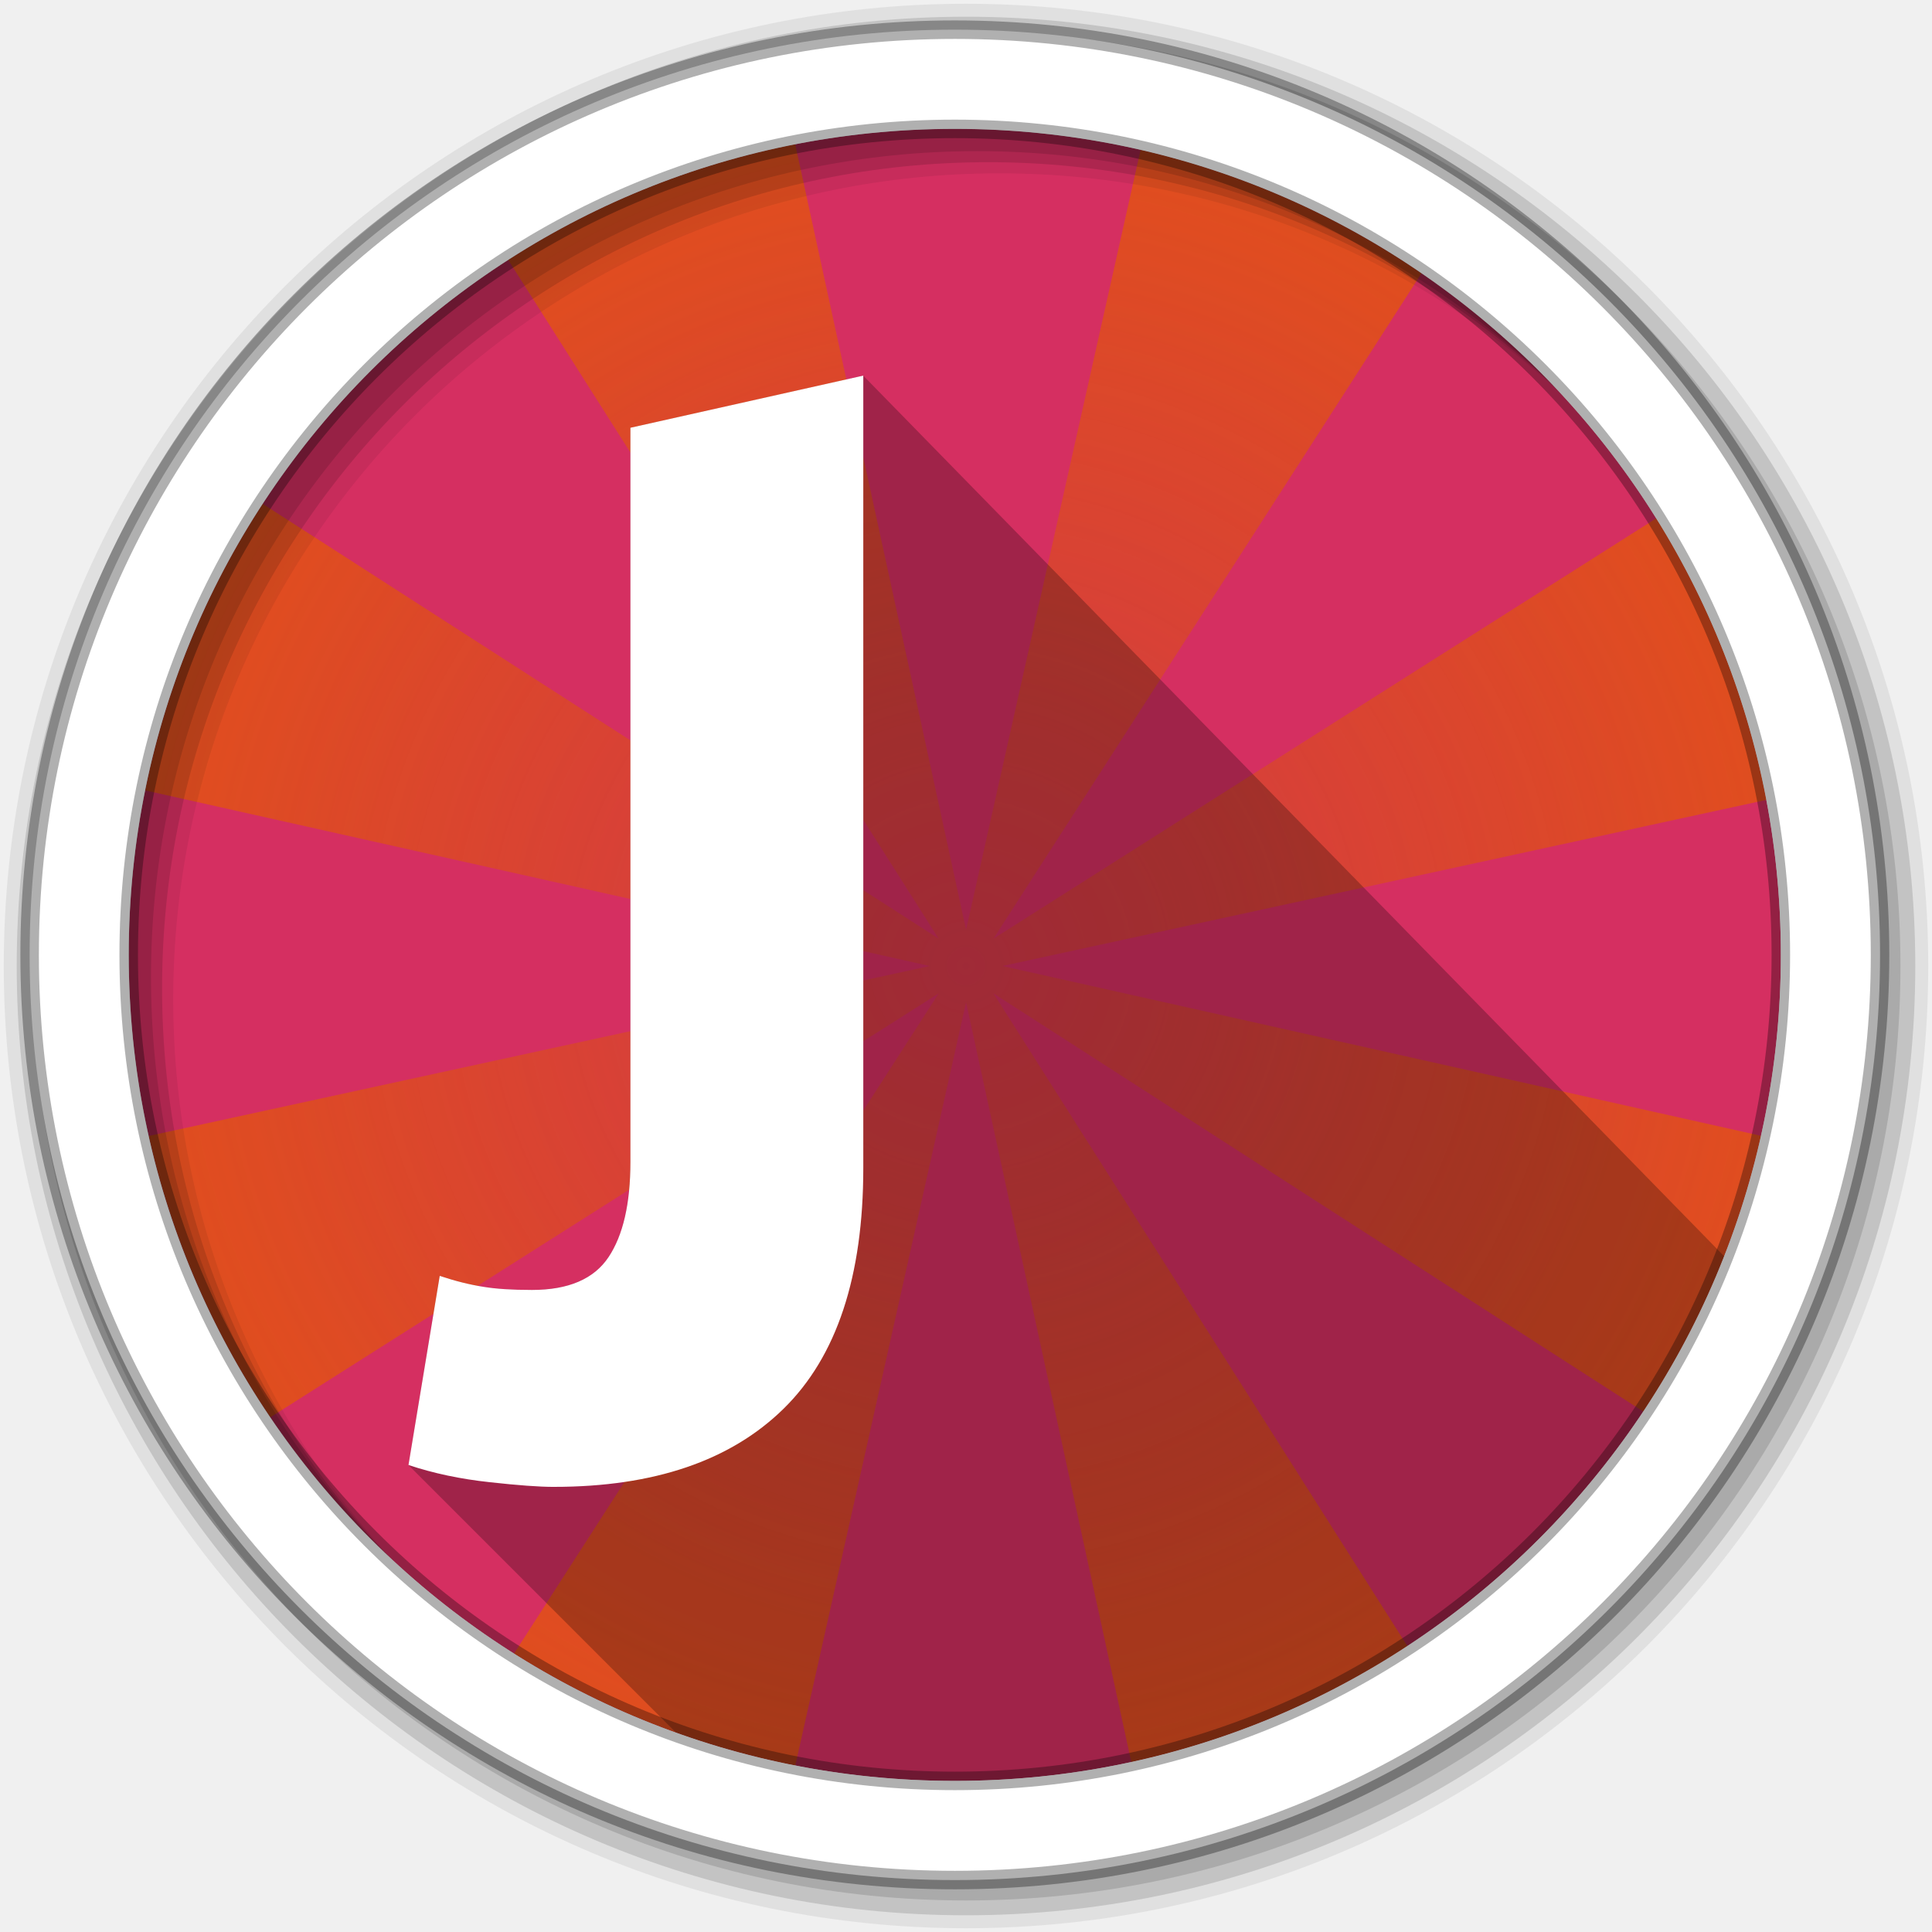
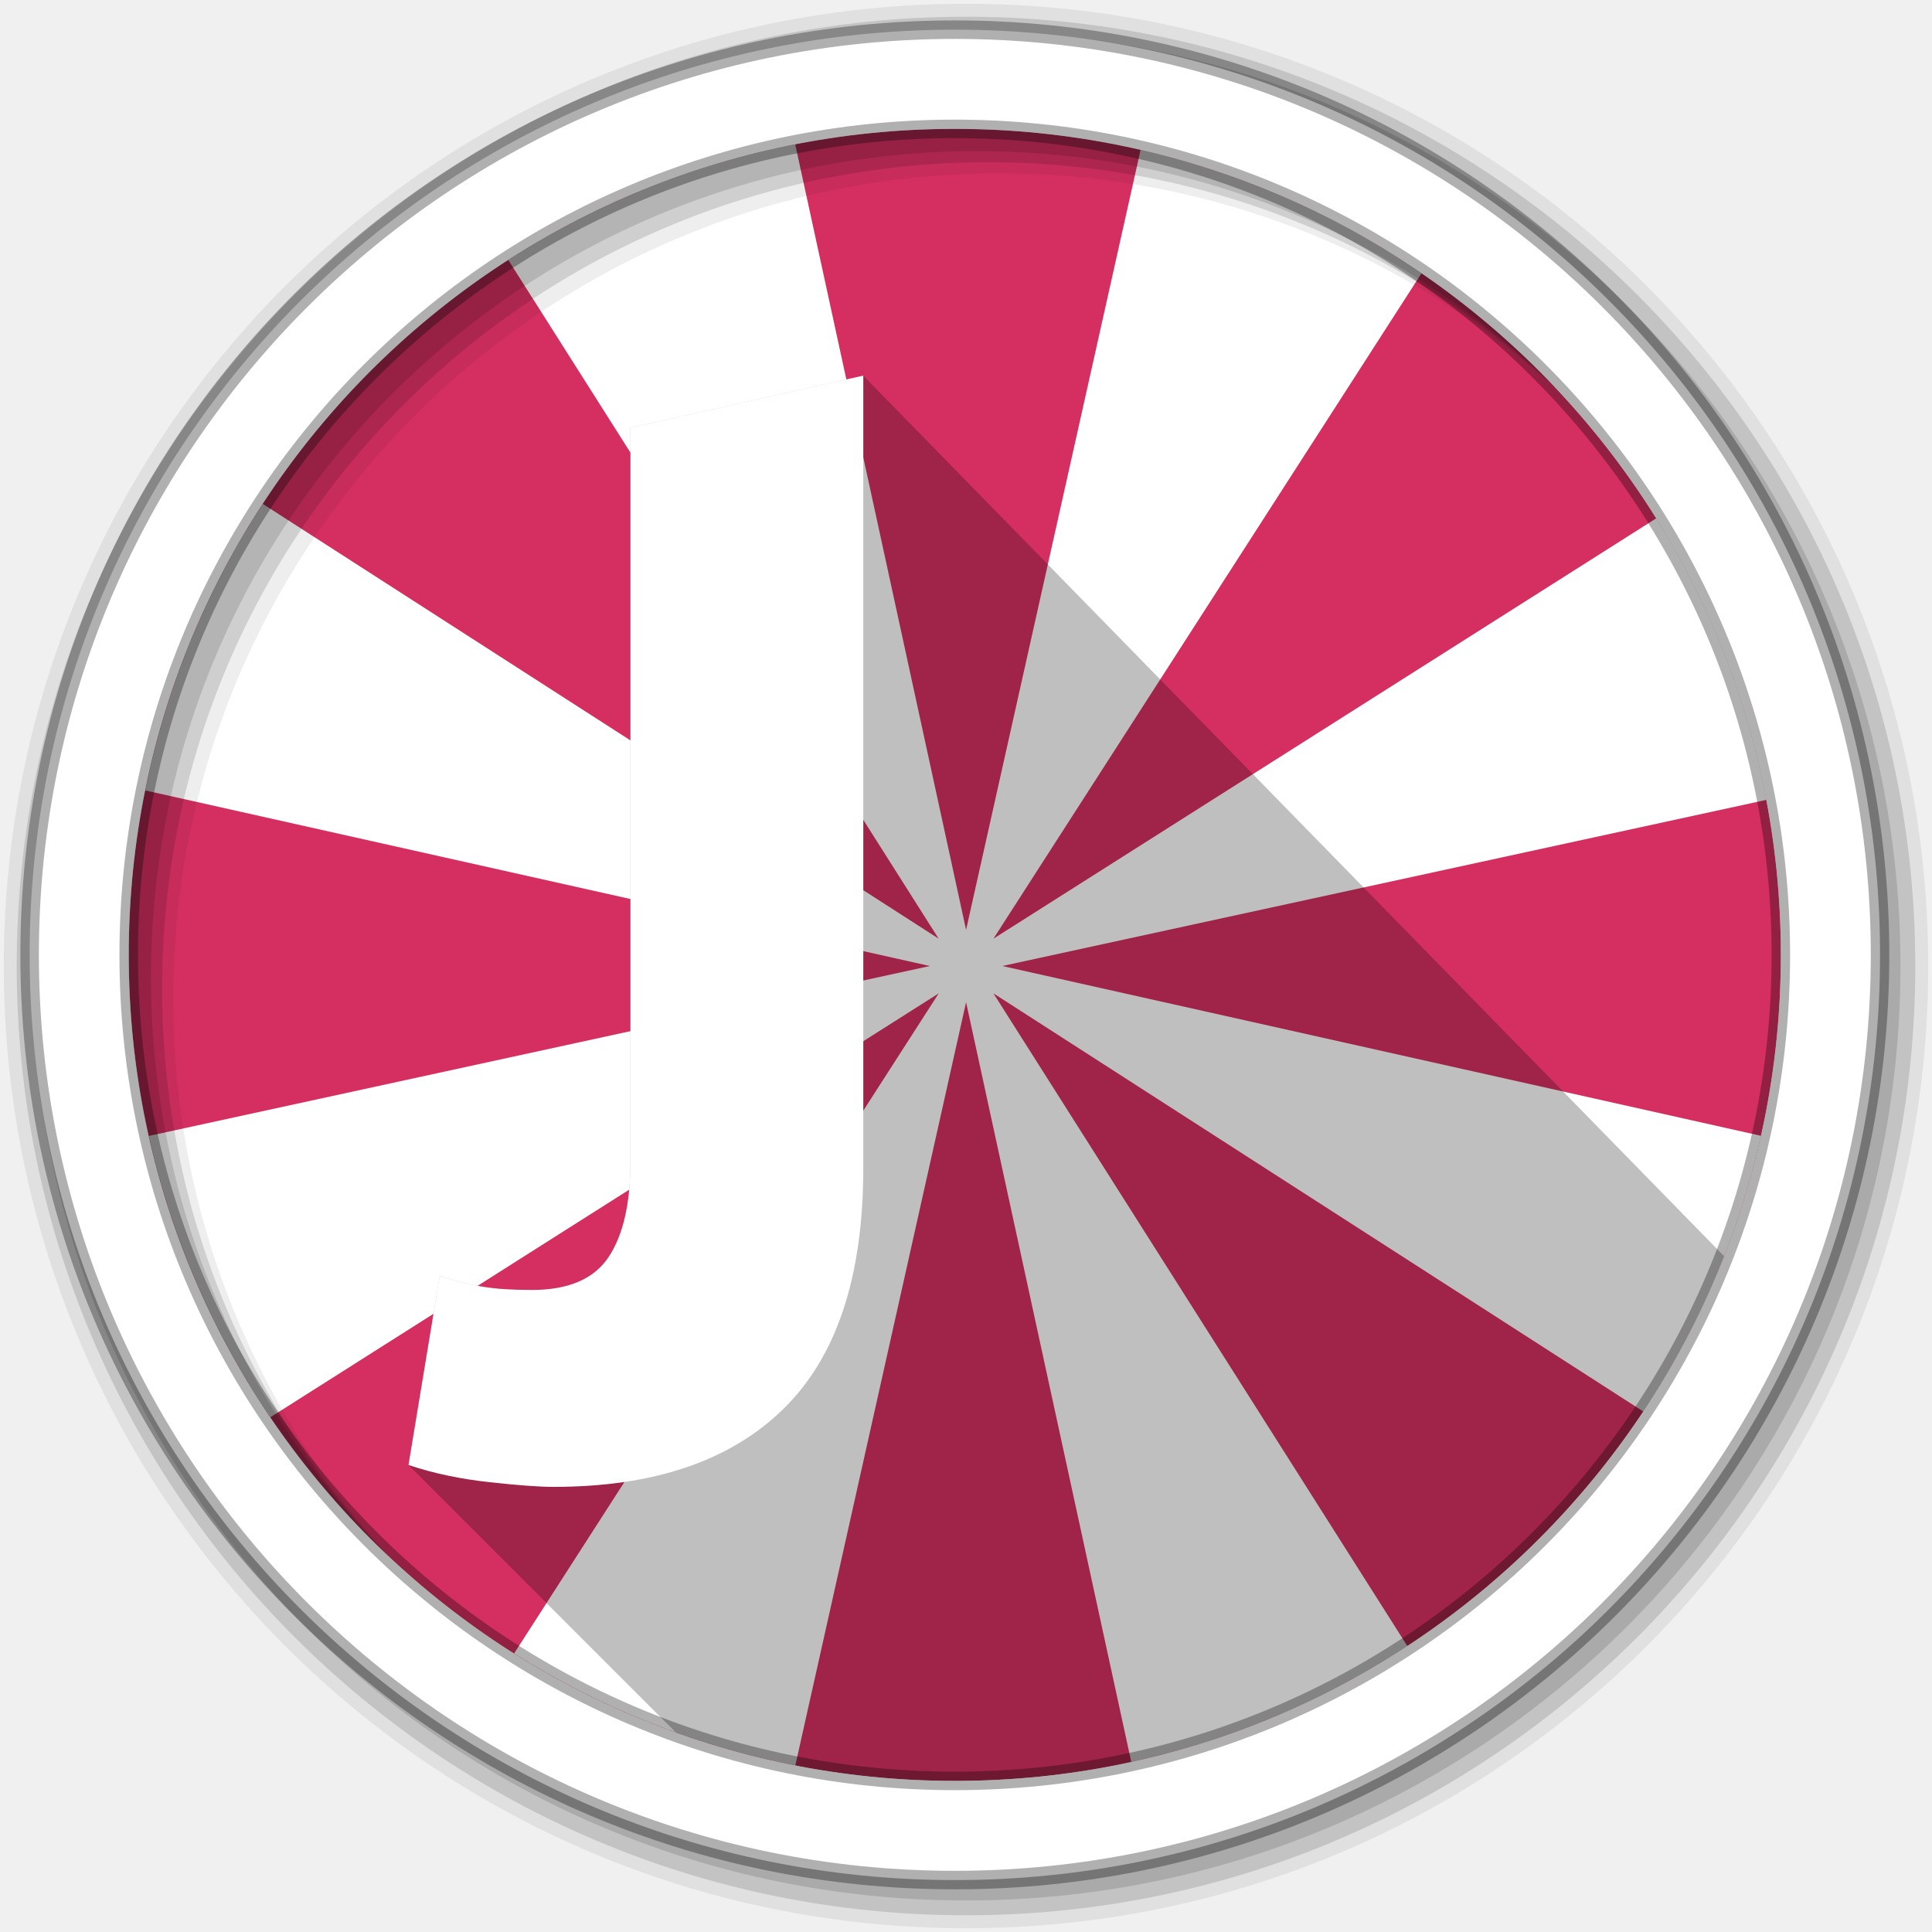
- <svg xmlns="http://www.w3.org/2000/svg" height="512" viewBox="0 0 512 512" width="512">
-   <radialGradient id="a" cx="256" cy="256" gradientUnits="userSpaceOnUse" r="226.38">
-     <stop offset="0" stop-color="#d45500" stop-opacity=".344" />
-     <stop offset="1" stop-color="#e65c00" />
-   </radialGradient>
+ <svg xmlns="http://www.w3.org/2000/svg" width="512" height="512" version="1.1" viewBox="0 0 512 512">
+   <style />
  <path d="m471.95 253.05c0 120.9-98.01 218.91-218.91 218.91s-218.91-98.01-218.91-218.91 98.01-218.91 218.91-218.91 218.91 98.01 218.91 218.91" fill="#d52f61" fill-rule="evenodd" />
-   <path d="m210.72 38.25c-27.554 5.396-53.23 15.942-76.03 30.625l114.06 179.88-179.12-115.22c-14.844 22.734-25.561 48.4-31.12 75.938l207.91 46.531-206.97 45.03c6.06 27.09 17.11 52.29 32.19 74.56l177.13-112.34-112.53 174.94c22.426 14.182 47.58 24.382 74.53 29.656l45.25-202.25 43.781 201.34c26.492-5.763 51.2-16.318 73.16-30.719l-109.69-172.97 172.22 110.81c14.561-21.906 25.27-46.572 31.19-73.06l-201.06-45 202.5-44.03c-5.118-26.945-15.17-52.16-29.19-74.62l-175.66 111.41 113.44-176.34c-22.21-15.23-47.36-26.499-74.44-32.719l-46.25 206.72-45.28-208.16" fill="url(#a)" opacity=".7" />
+   <path d="m210.72 38.25c-27.554 5.396-53.23 15.942-76.03 30.625l114.06 179.88-179.12-115.22c-14.844 22.734-25.561 48.4-31.12 75.938l207.91 46.531-206.97 45.03c6.06 27.09 17.11 52.29 32.19 74.56l177.13-112.34-112.53 174.94c22.426 14.182 47.58 24.382 74.53 29.656l45.25-202.25 43.781 201.34c26.492-5.763 51.2-16.318 73.16-30.719l-109.69-172.97 172.22 110.81c14.561-21.906 25.27-46.572 31.19-73.06l-201.06-45 202.5-44.03c-5.118-26.945-15.17-52.16-29.19-74.62l-175.66 111.41 113.44-176.34c-22.21-15.23-47.36-26.499-74.44-32.719l-46.25 206.72-45.28-208.16" fill="#ffffff" />
  <path d="m228.78 99.56l-61.719 13.813v194.5c0 11.05-1.915 19.483-5.781 25.281-3.866 5.799-10.648 8.687-20.313 8.688-5.246 0-9.53-.26-12.844-.813-3.59-.552-7.452-1.526-11.594-2.906l-8.281 50.13 70.938 70.938c23.08 8.27 47.923 12.781 73.844 12.781 92.72 0 171.96-57.66 203.88-139.06l-228.12-233.34" opacity=".25" />
-   <path d="m256 1c-140.83 0-255 114.17-255 255 0 140.83 114.17 255 255 255 140.83 0 255-114.17 255-255 0-140.83-114.17-255-255-255m8.827 44.931c120.9 0 218.9 98 218.9 218.9 0 120.9-98 218.9-218.9 218.9-120.9 0-218.93-98-218.93-218.9 0-120.9 98.03-218.9 218.93-218.9" fill-opacity=".067" fill-rule="evenodd" />
-   <g fill-opacity=".129" fill-rule="evenodd">
-     <path d="m256 4.43c-138.94 0-251.57 112.63-251.57 251.57 0 138.94 112.63 251.57 251.57 251.57 138.94 0 251.57-112.63 251.57-251.57 0-138.94-112.63-251.57-251.57-251.57m5.885 38.556c120.9 0 218.9 98 218.9 218.9 0 120.9-98 218.9-218.9 218.9-120.9 0-218.93-98-218.93-218.9 0-120.9 98.03-218.9 218.93-218.9" />
-     <path d="m256 8.36c-136.77 0-247.64 110.87-247.64 247.64 0 136.77 110.87 247.64 247.64 247.64 136.77 0 247.64-110.87 247.64-247.64 0-136.77-110.87-247.64-247.64-247.64m2.942 31.691c120.9 0 218.9 98 218.9 218.9 0 120.9-98 218.9-218.9 218.9-120.9 0-218.93-98-218.93-218.9 0-120.9 98.03-218.9 218.93-218.9" />
+   <g fill-rule="evenodd">
+     <path d="m256 1c-140.83 0-255 114.17-255 255s114.17 255 255 255 255-114.17 255-255-114.17-255-255-255m8.827 44.931c120.9 0 218.9 98 218.9 218.9s-98 218.9-218.9 218.9-218.93-98-218.93-218.9 98.03-218.9 218.93-218.9" fill-opacity=".067" />
+     <g fill-opacity=".129">
+       <path d="m256 4.43c-138.94 0-251.57 112.63-251.57 251.57s112.63 251.57 251.57 251.57 251.57-112.63 251.57-251.57-112.63-251.57-251.57-251.57m5.885 38.556c120.9 0 218.9 98 218.9 218.9s-98 218.9-218.9 218.9-218.93-98-218.93-218.9 98.03-218.9 218.93-218.9" />
+       <path d="m256 8.36c-136.77 0-247.64 110.87-247.64 247.64s110.87 247.64 247.64 247.64 247.64-110.87 247.64-247.64-110.87-247.64-247.64-247.64m2.942 31.691c120.9 0 218.9 98 218.9 218.9s-98 218.9-218.9 218.9-218.93-98-218.93-218.9 98.03-218.9 218.93-218.9" />
+     </g>
+     <path d="m253.04 7.86c-135.42 0-245.19 109.78-245.19 245.19 0 135.42 109.78 245.19 245.19 245.19 135.42 0 245.19-109.78 245.19-245.19 0-135.42-109.78-245.19-245.19-245.19zm0 26.297c120.9 0 218.9 98 218.9 218.9s-98 218.9-218.9 218.9-218.93-98-218.93-218.9 98.03-218.9 218.93-218.9z" fill="#ffffff" stroke="#000000" stroke-opacity=".31" stroke-width="4.904" />
  </g>
-   <path d="m253.04 7.86c-135.42 0-245.19 109.78-245.19 245.19 0 135.42 109.78 245.19 245.19 245.19 135.42 0 245.19-109.78 245.19-245.19 0-135.42-109.78-245.19-245.19-245.19zm0 26.297c120.9 0 218.9 98 218.9 218.9 0 120.9-98 218.9-218.9 218.9-120.9 0-218.93-98-218.93-218.9 0-120.9 98.03-218.9 218.93-218.9z" fill="#ffffff" fill-rule="evenodd" stroke="#000000" stroke-opacity=".31" stroke-width="4.904" />
  <path d="m146.77 394.04c-3.866 0-9.526-.414-16.982-1.243-7.732-.828-14.911-2.347-21.538-4.556l8.284-50.12c4.142 1.381 8.01 2.347 11.597 2.899 3.314.552 7.594.828 12.84.828 9.665 0 16.43-2.899 20.296-8.698s5.799-14.221 5.799-25.27v-194.52l61.715-13.821v210c0 28.718-7.04 49.98-21.12 63.786s-34.378 20.71-60.887 20.71" fill="#ffffff" />
</svg>
